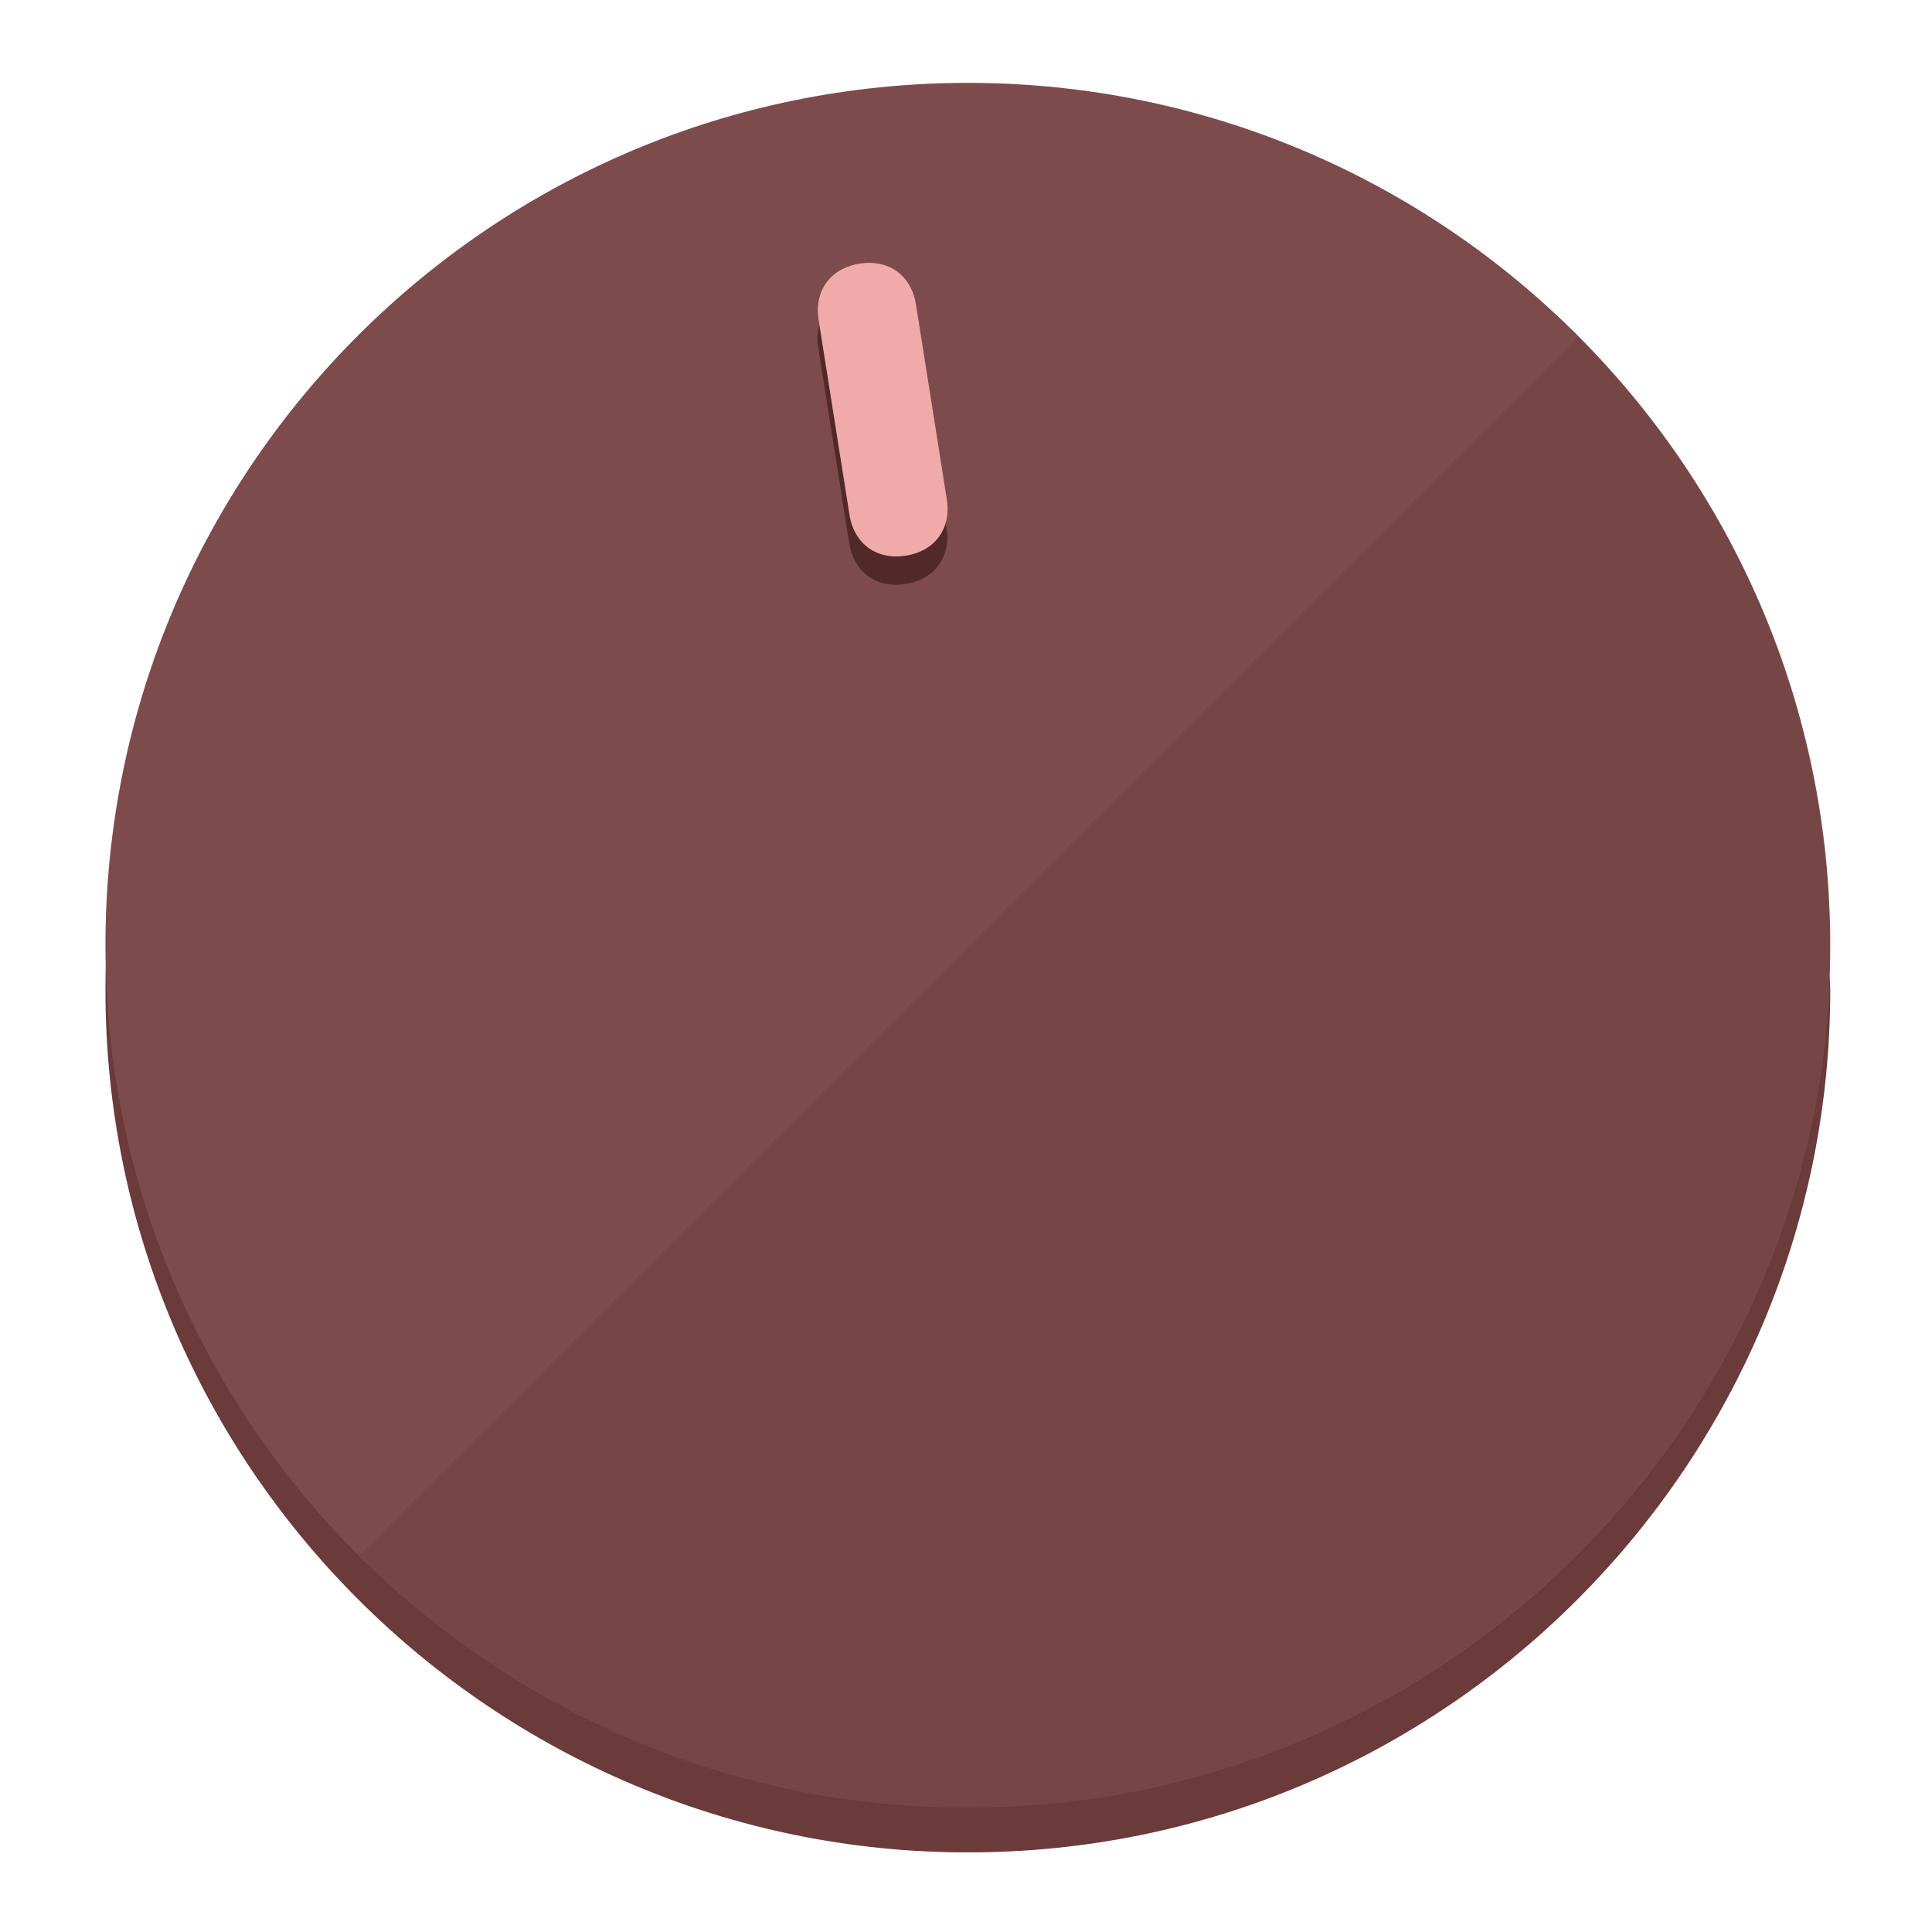
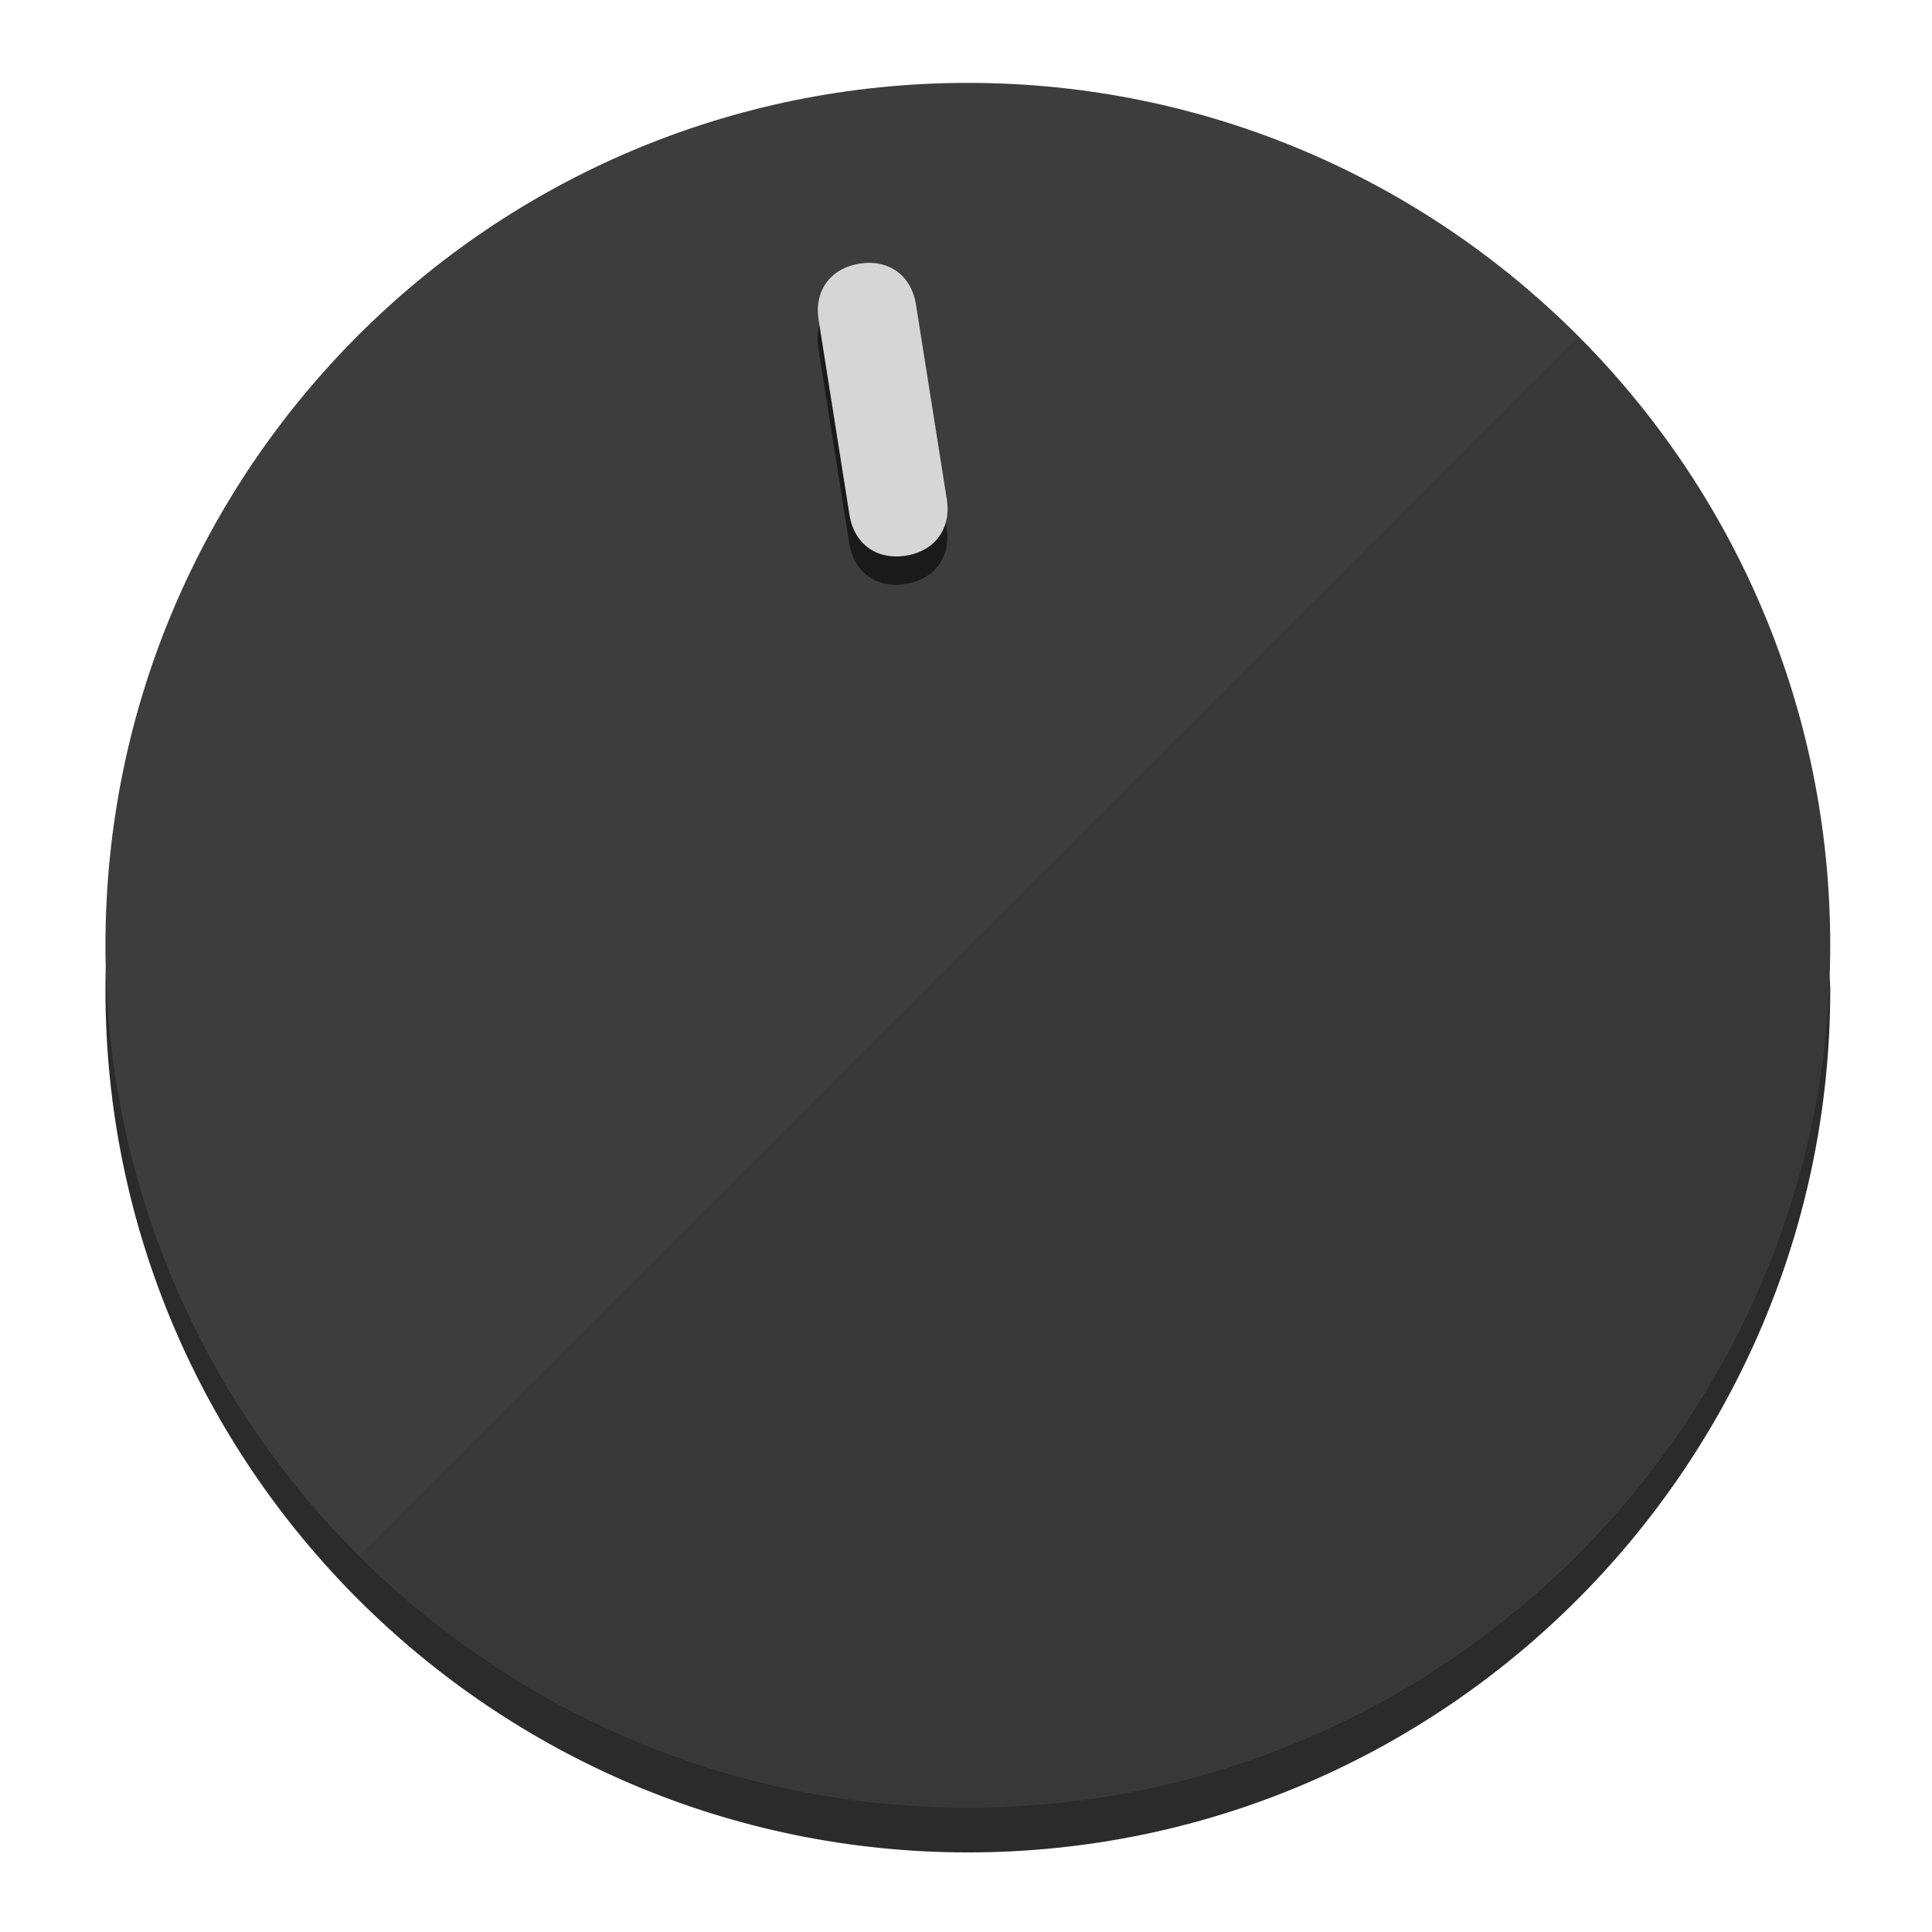
<svg xmlns="http://www.w3.org/2000/svg" height="120px" width="120px" version="1.1" id="Layer_1" viewBox="0 0 496.8 496.8" xml:space="preserve">
  <defs id="defs23" />
  <g id="g3158">
-     <path style="display:inline;fill:#6B3A3A;fill-opacity:1;stroke-width:1.584" d="m 248.875,445.92 c 116.582,0 212.89,-91.238 220.493,-205.286 0,5.069 1.267,8.87 1.267,13.939 0,121.651 -98.842,221.76 -221.76,221.76 -121.651,0 -221.76,-98.842 -221.76,-221.76 0,-5.069 0,-8.87 1.267,-13.939 7.603,114.048 103.91,205.286 220.493,205.286 z" id="path8" />
-     <circle style="display:inline;fill:#7D4B4B;fill-opacity:1;stroke-width:1.584" cx="248.875" cy="243.071" r="221.76" id="circle12" />
-     <path style="display:inline;fill:#522929;fill-opacity:0.154;stroke-width:1.587" d="m 405.744,86.606 c 86.308,86.308 86.308,227.193 0,313.5 -86.308,86.308 -227.193,86.308 -313.5,0" id="path14" />
+     <path style="display:inline;fill:#2B2B2B;fill-opacity:1;stroke-width:1.584" d="m 248.875,445.92 c 116.582,0 212.89,-91.238 220.493,-205.286 0,5.069 1.267,8.87 1.267,13.939 0,121.651 -98.842,221.76 -221.76,221.76 -121.651,0 -221.76,-98.842 -221.76,-221.76 0,-5.069 0,-8.87 1.267,-13.939 7.603,114.048 103.91,205.286 220.493,205.286 z" id="path8" />
+     <circle style="display:inline;fill:#3D3D3D;fill-opacity:1;stroke-width:1.584" cx="248.875" cy="243.071" r="221.76" id="circle12" />
+     <path style="display:inline;fill:#1A1A1A;fill-opacity:0.154;stroke-width:1.587" d="m 405.744,86.606 c 86.308,86.308 86.308,227.193 0,313.5 -86.308,86.308 -227.193,86.308 -313.5,0" id="path14" />
  </g>
  <g id="g3198">
    <circle style="display:none;fill:#000000;fill-opacity:0;stroke-width:1.584" cx="207.304" cy="279.452" r="221.76" id="circle12-3" transform="rotate(-9)" />
-     <path style="display:inline;fill:#522929;fill-opacity:1;stroke-width:1.584" d="m 243.395,135.669 c 1.189,7.51 -3.024,13.309 -10.534,14.498 v 0 c -7.51,1.189 -13.309,-3.024 -14.498,-10.534 l -7.929,-50.064 c -1.189,-7.51 3.024,-13.309 10.534,-14.498 v 0 c 7.51,-1.189 13.309,3.024 14.498,10.534 z" id="path3789" />
-     <path style="display:inline;fill:#F0AAAA;stroke-width:1.584" d="m 243.465,128.388 c 1.189,7.51 -3.024,13.309 -10.534,14.498 v 0 c -7.51,1.189 -13.309,-3.024 -14.498,-10.534 l -7.929,-50.064 c -1.189,-7.51 3.024,-13.309 10.534,-14.498 v 0 c 7.51,-1.189 13.309,3.024 14.498,10.534 z" id="path915" />
+     <path style="display:inline;fill:#1A1A1A;fill-opacity:1;stroke-width:1.584" d="m 243.395,135.669 c 1.189,7.51 -3.024,13.309 -10.534,14.498 v 0 c -7.51,1.189 -13.309,-3.024 -14.498,-10.534 l -7.929,-50.064 c -1.189,-7.51 3.024,-13.309 10.534,-14.498 v 0 c 7.51,-1.189 13.309,3.024 14.498,10.534 z" id="path3789" />
+     <path style="display:inline;fill:#D6D6D6;stroke-width:1.584" d="m 243.465,128.388 c 1.189,7.51 -3.024,13.309 -10.534,14.498 v 0 c -7.51,1.189 -13.309,-3.024 -14.498,-10.534 l -7.929,-50.064 c -1.189,-7.51 3.024,-13.309 10.534,-14.498 v 0 c 7.51,-1.189 13.309,3.024 14.498,10.534 z" id="path915" />
  </g>
</svg>
